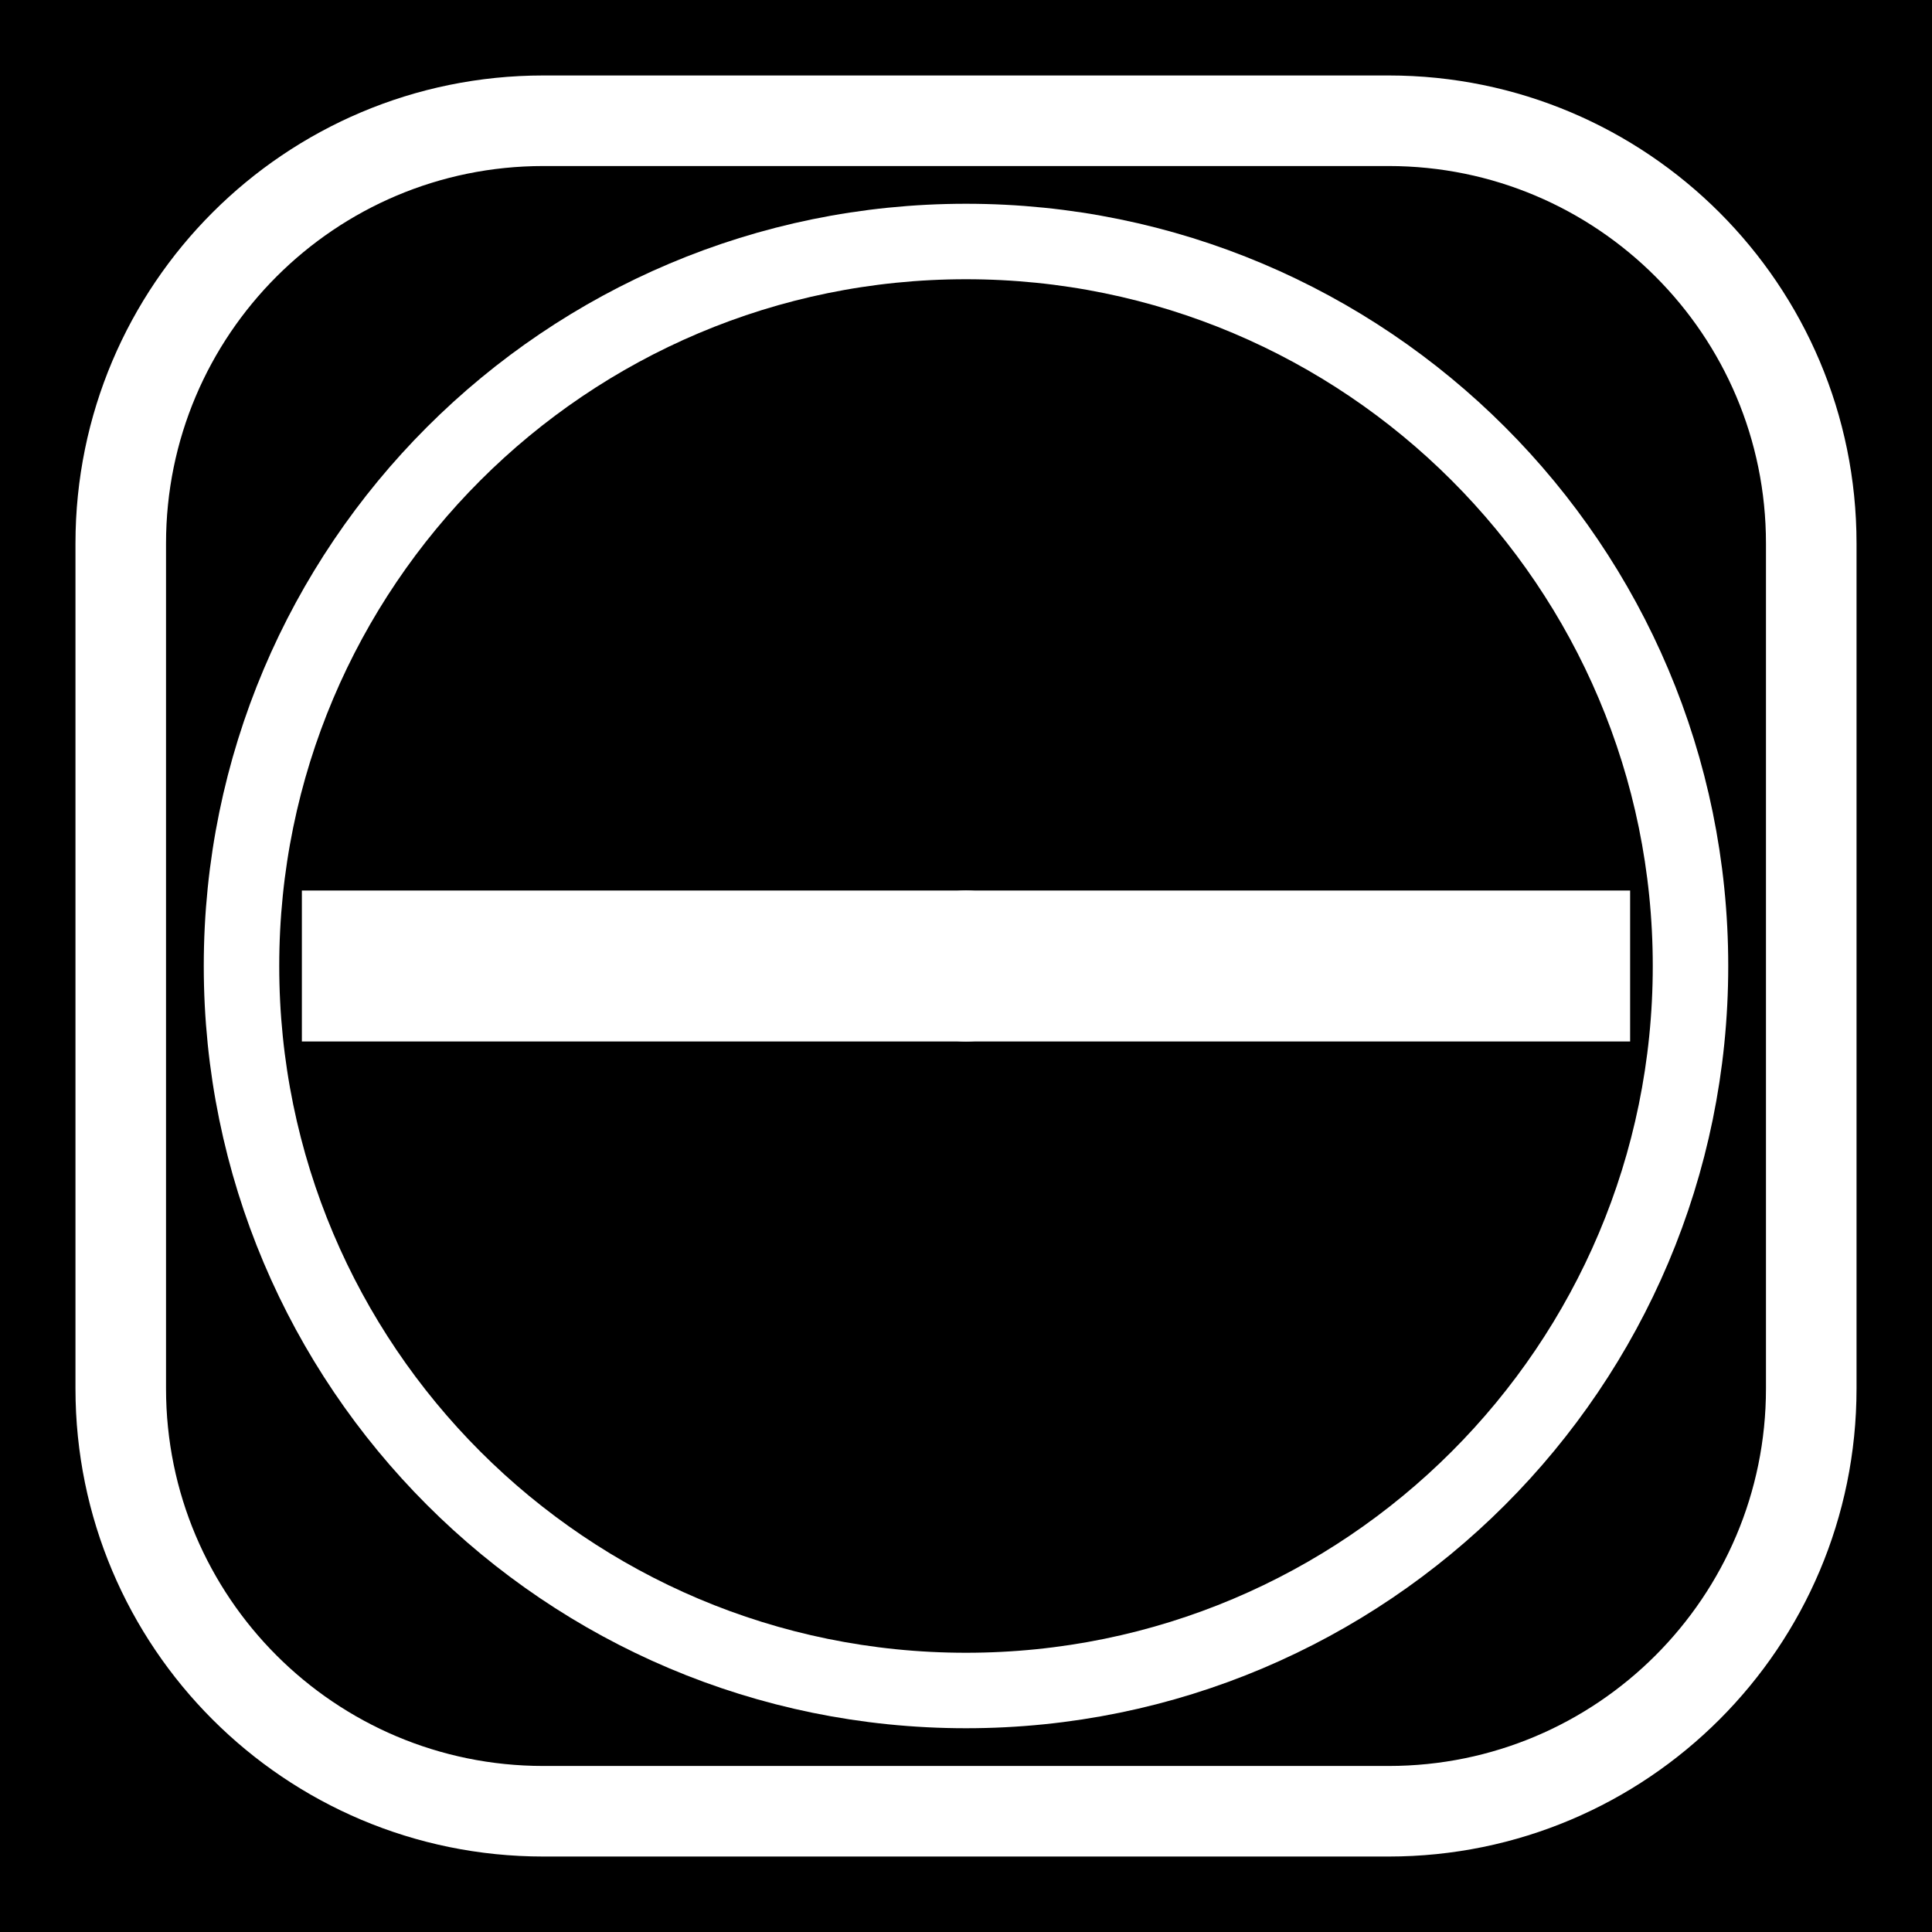
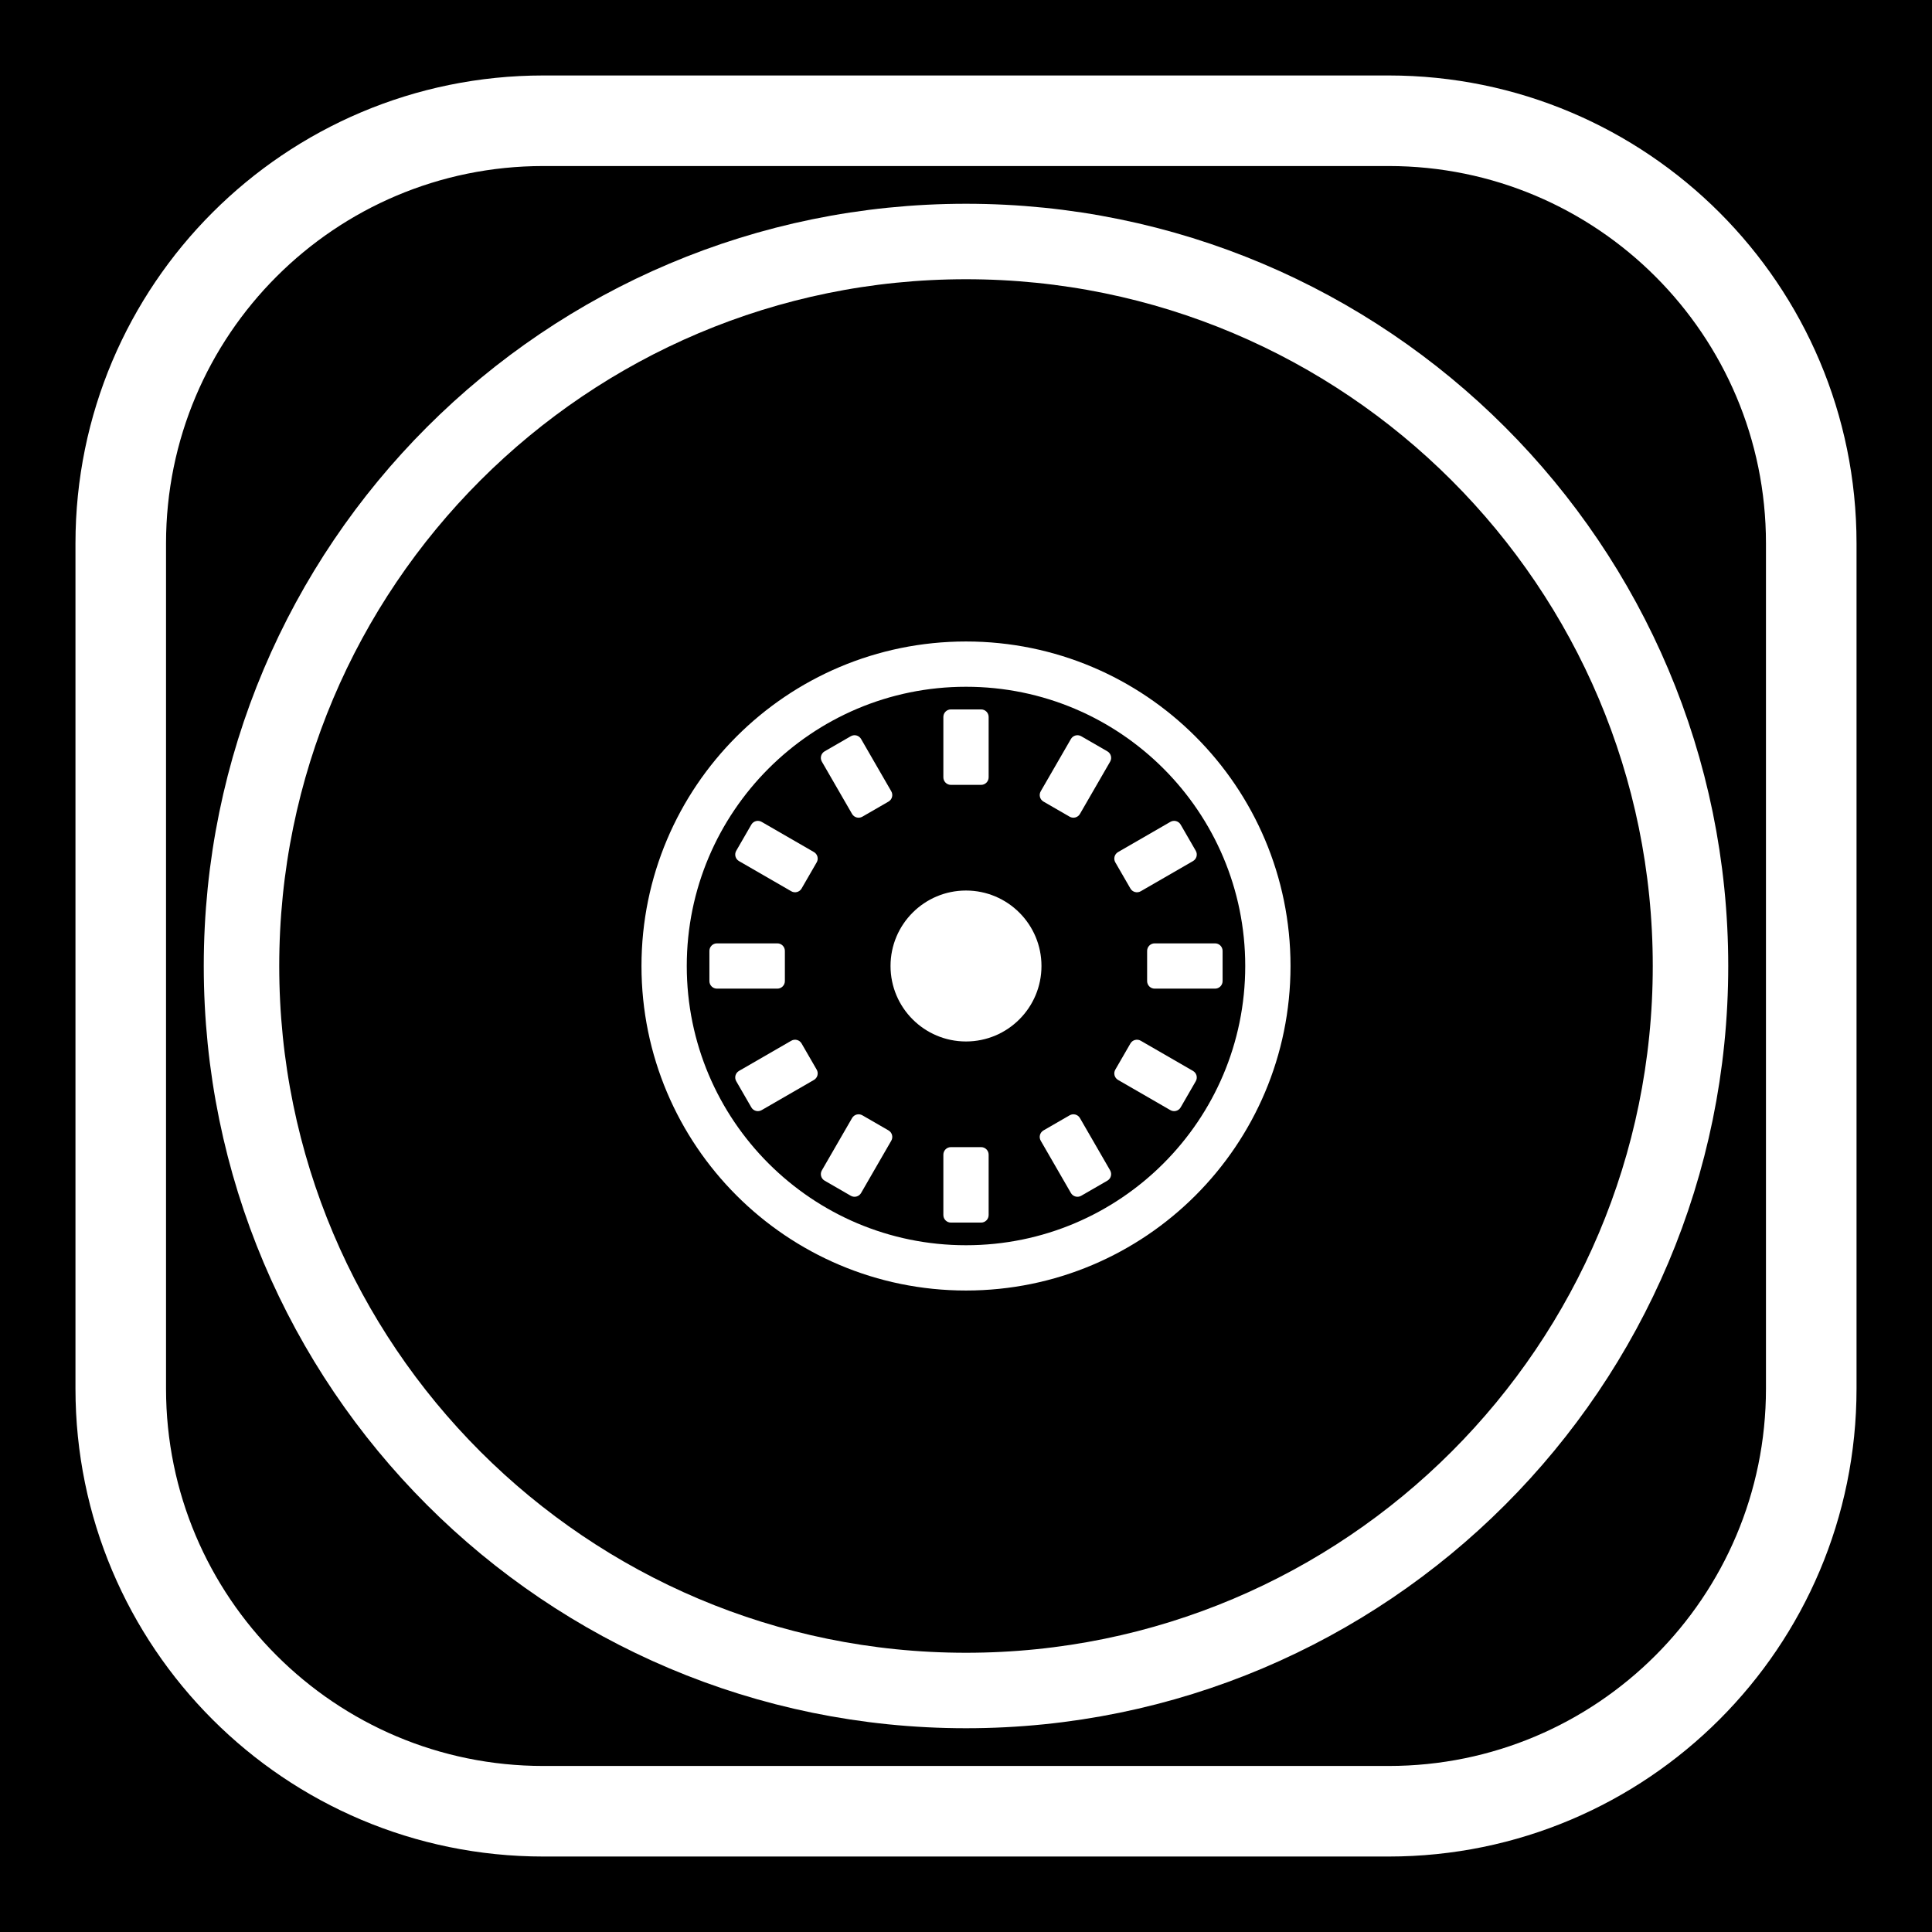
<svg xmlns="http://www.w3.org/2000/svg" width="1024" height="1024" viewBox="0 0 1024 1024">
  <rect x="0" y="0" width="1024" height="1024" fill="#000000" />
  <rect x="64" y="64" width="896" height="896" rx="224" ry="224" fill="none" stroke="#ffffff" stroke-width="48" />
  <circle cx="512" cy="512" r="384" fill="none" stroke="#ffffff" stroke-width="40" />
+   <circle cx="512" cy="512" r="160" fill="none" stroke="#ffffff" stroke-width="24" />
+   <rect x="608" y="500" width="40" height="24" rx="4" fill="#ffffff" />
+   <rect x="608" y="500" width="40" height="24" rx="4" fill="#ffffff" transform="rotate(30 512 512)" />
+   <rect x="608" y="500" width="40" height="24" rx="4" fill="#ffffff" transform="rotate(60 512 512)" />
+   <rect x="608" y="500" width="40" height="24" rx="4" fill="#ffffff" transform="rotate(90 512 512)" />
+   <rect x="608" y="500" width="40" height="24" rx="4" fill="#ffffff" transform="rotate(120 512 512)" />
+   <rect x="608" y="500" width="40" height="24" rx="4" fill="#ffffff" transform="rotate(150 512 512)" />
+   <rect x="608" y="500" width="40" height="24" rx="4" fill="#ffffff" transform="rotate(180 512 512)" />
+   <rect x="608" y="500" width="40" height="24" rx="4" fill="#ffffff" transform="rotate(210 512 512)" />
+   <rect x="608" y="500" width="40" height="24" rx="4" fill="#ffffff" transform="rotate(240 512 512)" />
+   <rect x="608" y="500" width="40" height="24" rx="4" fill="#ffffff" transform="rotate(270 512 512)" />
+   <rect x="608" y="500" width="40" height="24" rx="4" fill="#ffffff" transform="rotate(300 512 512)" />
+   <rect x="608" y="500" width="40" height="24" rx="4" fill="#ffffff" transform="rotate(330 512 512)" />
  <circle cx="512" cy="512" r="40" fill="#ffffff" />
-   <rect x="160" y="472" width="704" height="80" fill="#ffffff" />
</svg>
